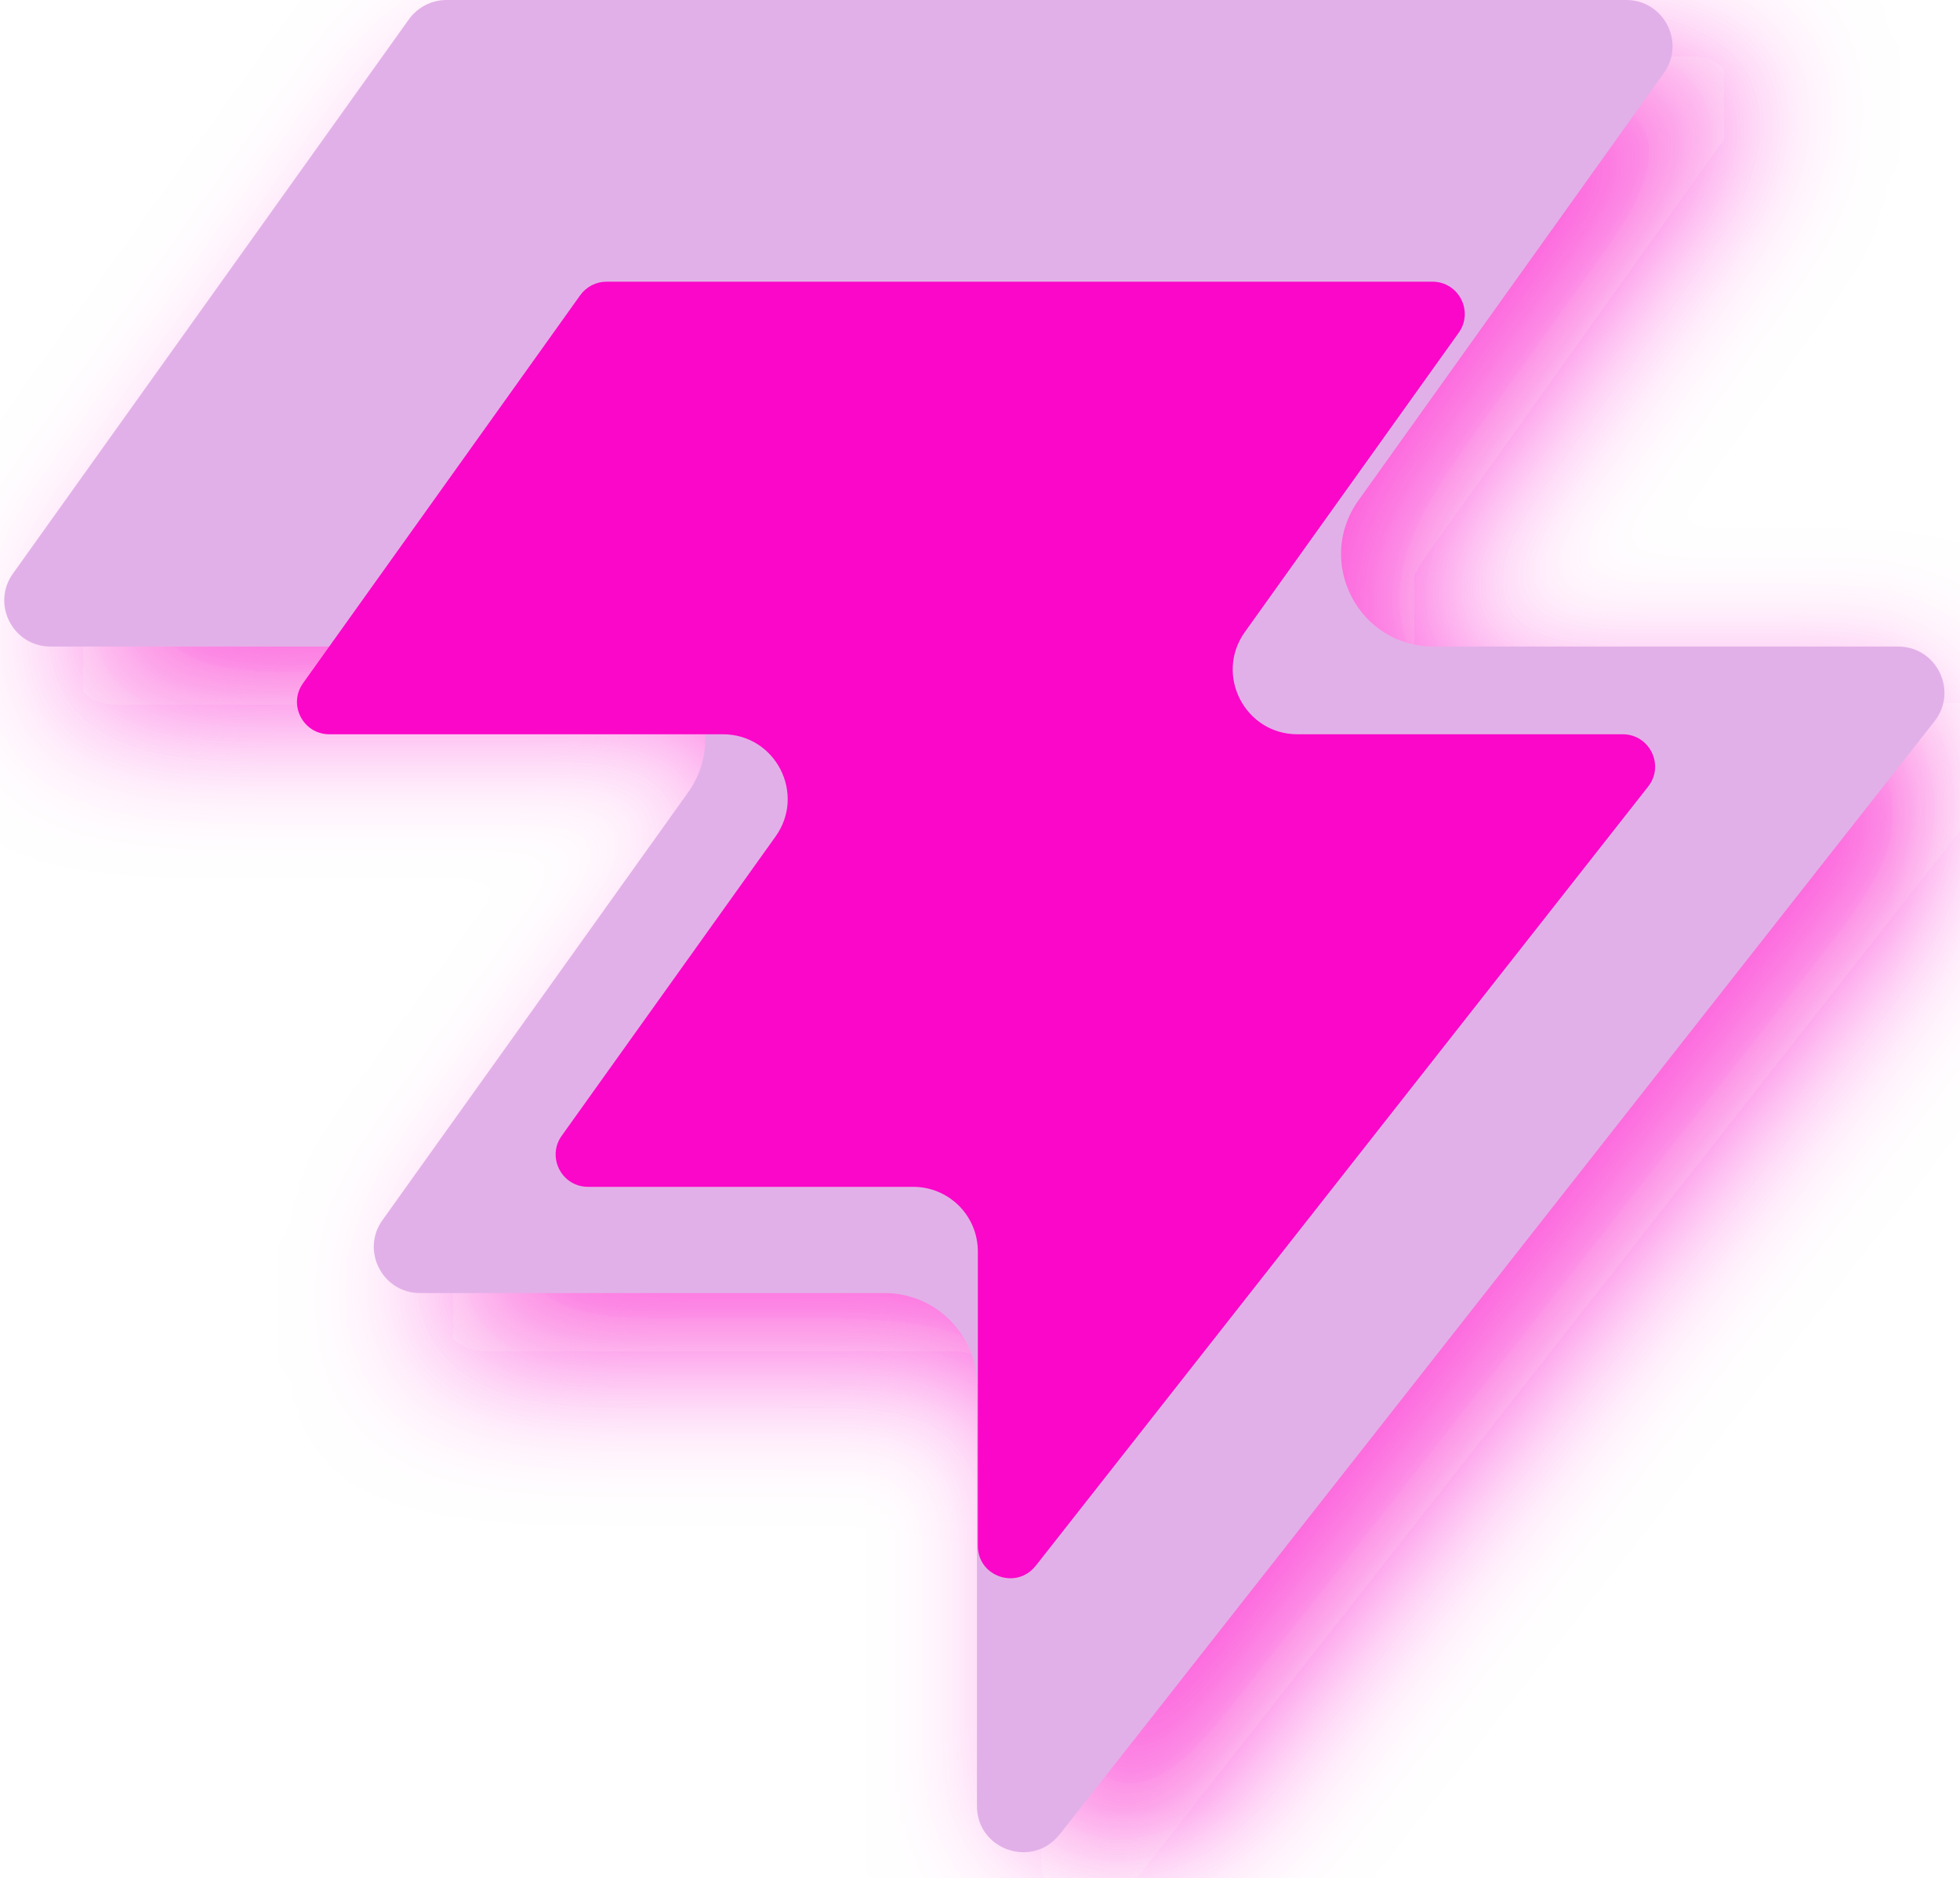
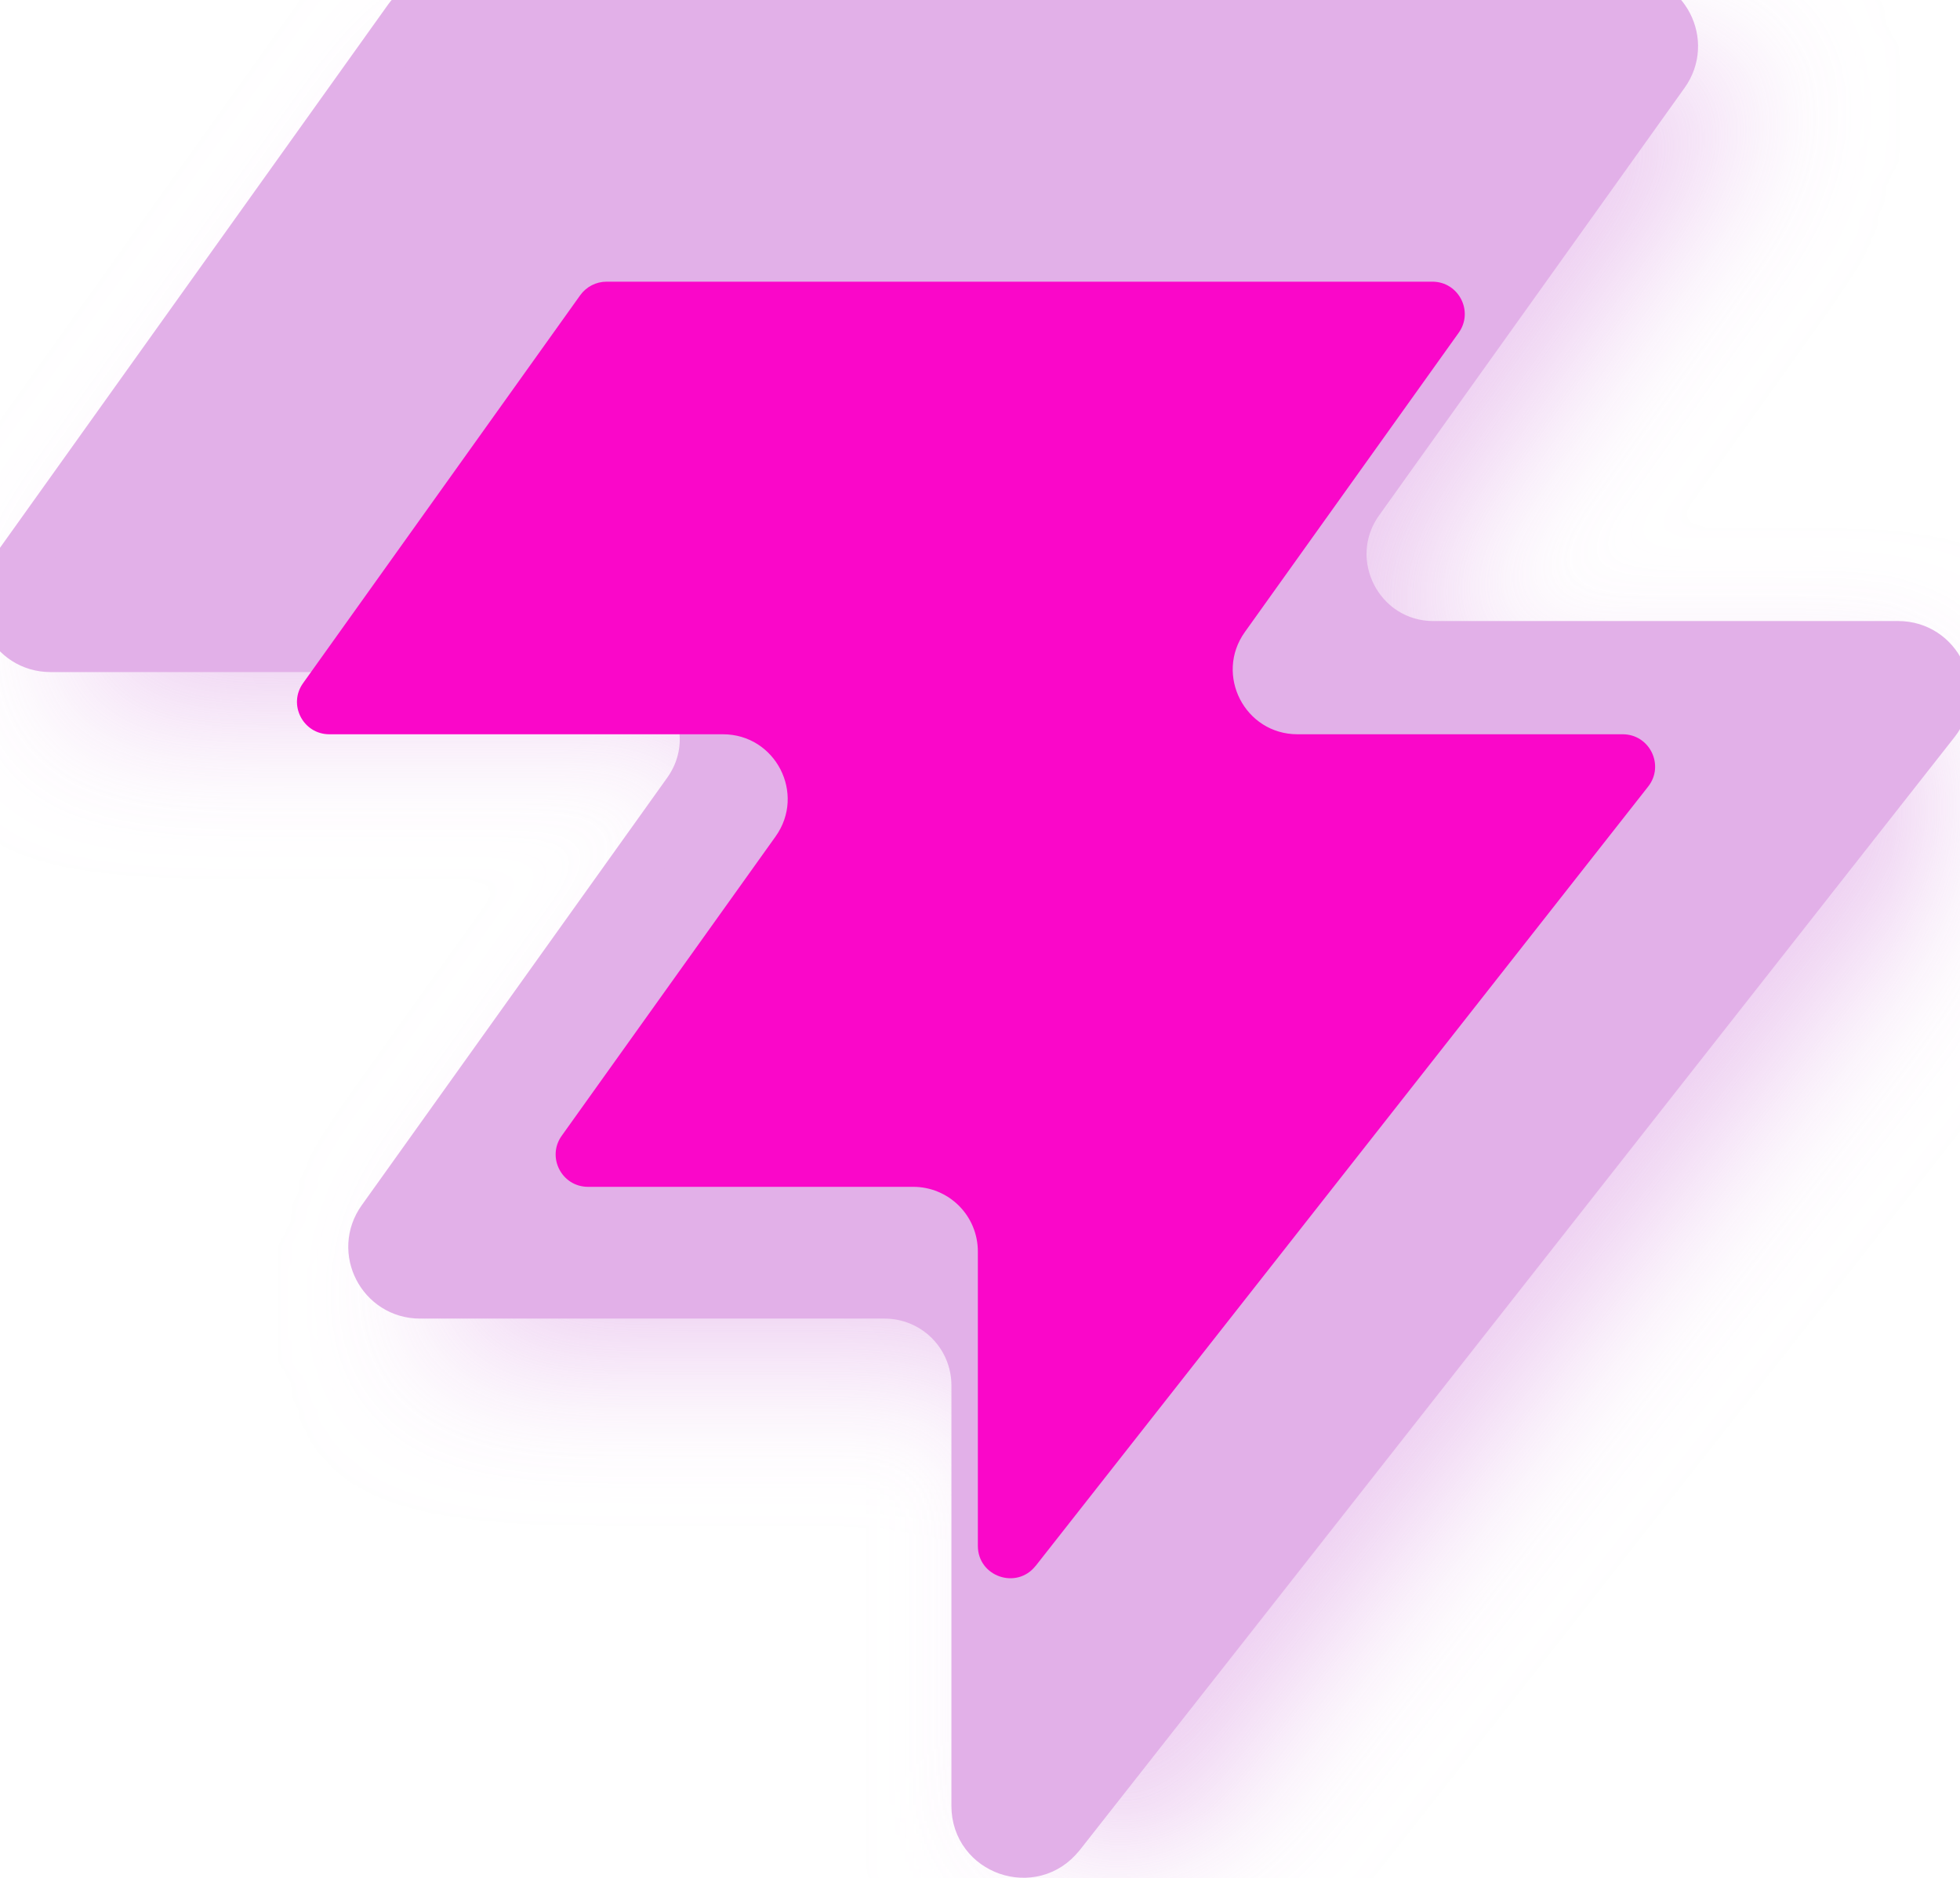
<svg xmlns="http://www.w3.org/2000/svg" width="48" height="46" fill="none" viewBox="0 0 48 46">
  <defs>
    <filter id="glow" x="-35%" y="-35%" width="170%" height="170%">
      <feGaussianBlur stdDeviation="1.8" />
    </filter>
  </defs>
-   <path fill="#fa07c9" opacity=".68" filter="url(#glow)" transform="translate(1.6 1.4)" d="M25.946 44.938c-.664.845-2.021.375-2.021-.698V33.937a2.26 2.26 0 0 0-2.262-2.262H10.287c-.92 0-1.456-1.04-.92-1.788l7.48-10.471c1.07-1.497 0-3.578-1.842-3.578H1.237c-.92 0-1.456-1.04-.92-1.788L10.013.474c.214-.297.556-.474.92-.474h28.894c.92 0 1.456 1.04.92 1.788l-7.48 10.471c-1.07 1.498 0 3.579 1.842 3.579h11.377c.943 0 1.473 1.088.89 1.83L25.947 44.94z" />
-   <path fill="#e2b0e8" d="M25.946 44.938c-.664.845-2.021.375-2.021-.698V33.937a2.26 2.26 0 0 0-2.262-2.262H10.287c-.92 0-1.456-1.04-.92-1.788l7.48-10.471c1.07-1.497 0-3.578-1.842-3.578H1.237c-.92 0-1.456-1.04-.92-1.788L10.013.474c.214-.297.556-.474.92-.474h28.894c.92 0 1.456 1.04.92 1.788l-7.48 10.471c-1.07 1.498 0 3.579 1.842 3.579h11.377c.943 0 1.473 1.088.89 1.83L25.947 44.94z" />
+   <path fill="#e2b0e8" opacity=".68" filter="url(#glow)" transform="translate(1.6 1.4)" d="M25.946 44.938c-.664.845-2.021.375-2.021-.698V33.937a2.26 2.26 0 0 0-2.262-2.262H10.287c-.92 0-1.456-1.04-.92-1.788l7.48-10.471c1.07-1.497 0-3.578-1.842-3.578H1.237c-.92 0-1.456-1.04-.92-1.788L10.013.474c.214-.297.556-.474.92-.474h28.894c.92 0 1.456 1.04.92 1.788l-7.48 10.471c-1.07 1.498 0 3.579 1.842 3.579h11.377c.943 0 1.473 1.088.89 1.83L25.947 44.94z" />
+   <path fill="#e2b0e8" stroke="#e2b0e8" stroke-linejoin="round" stroke-width="1.25" d="M25.946 44.938c-.664.845-2.021.375-2.021-.698V33.937a2.26 2.26 0 0 0-2.262-2.262H10.287c-.92 0-1.456-1.04-.92-1.788l7.48-10.471c1.07-1.497 0-3.578-1.842-3.578H1.237c-.92 0-1.456-1.04-.92-1.788L10.013.474c.214-.297.556-.474.92-.474h28.894c.92 0 1.456 1.04.92 1.788l-7.48 10.471c-1.07 1.498 0 3.579 1.842 3.579h11.377c.943 0 1.473 1.088.89 1.83L25.947 44.94z" />
  <path fill="#fa07c9" transform="translate(7.2 6.9) scale(.7)" d="M25.946 44.938c-.664.845-2.021.375-2.021-.698V33.937a2.26 2.26 0 0 0-2.262-2.262H10.287c-.92 0-1.456-1.04-.92-1.788l7.48-10.471c1.07-1.497 0-3.578-1.842-3.578H1.237c-.92 0-1.456-1.04-.92-1.788L10.013.474c.214-.297.556-.474.92-.474h28.894c.92 0 1.456 1.04.92 1.788l-7.48 10.471c-1.07 1.498 0 3.579 1.842 3.579h11.377c.943 0 1.473 1.088.89 1.83L25.947 44.94z" />
</svg>
